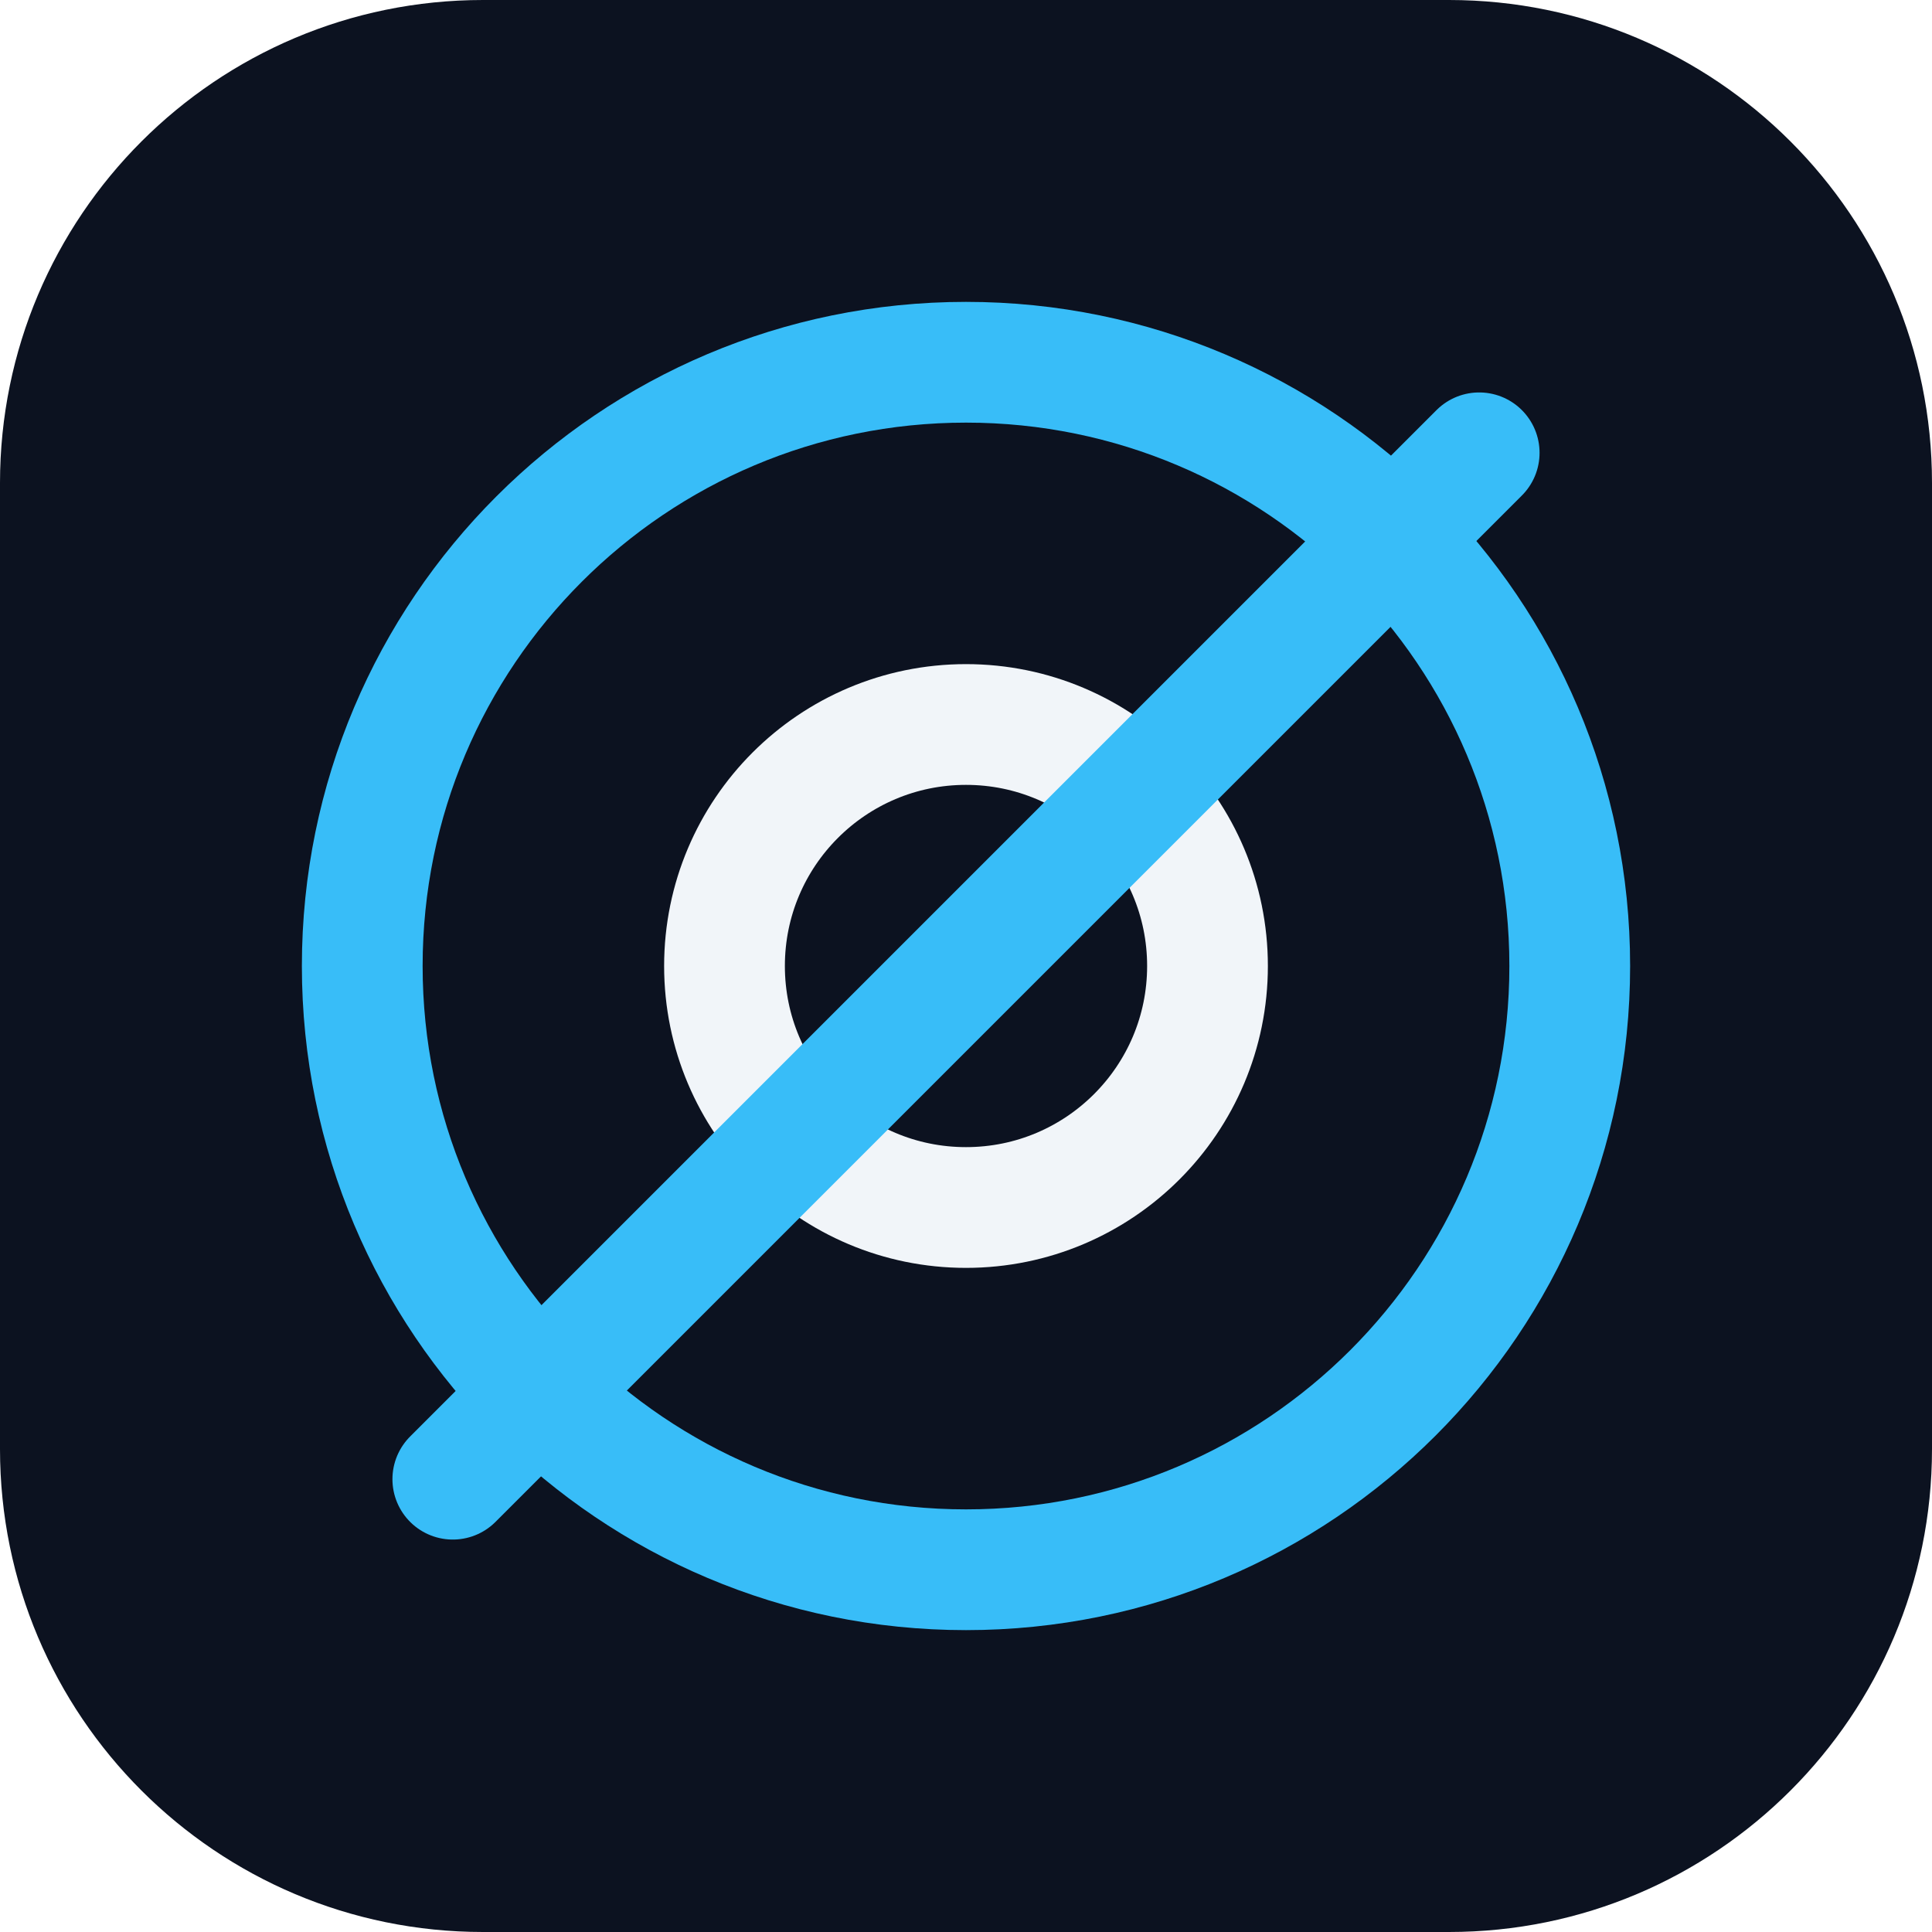
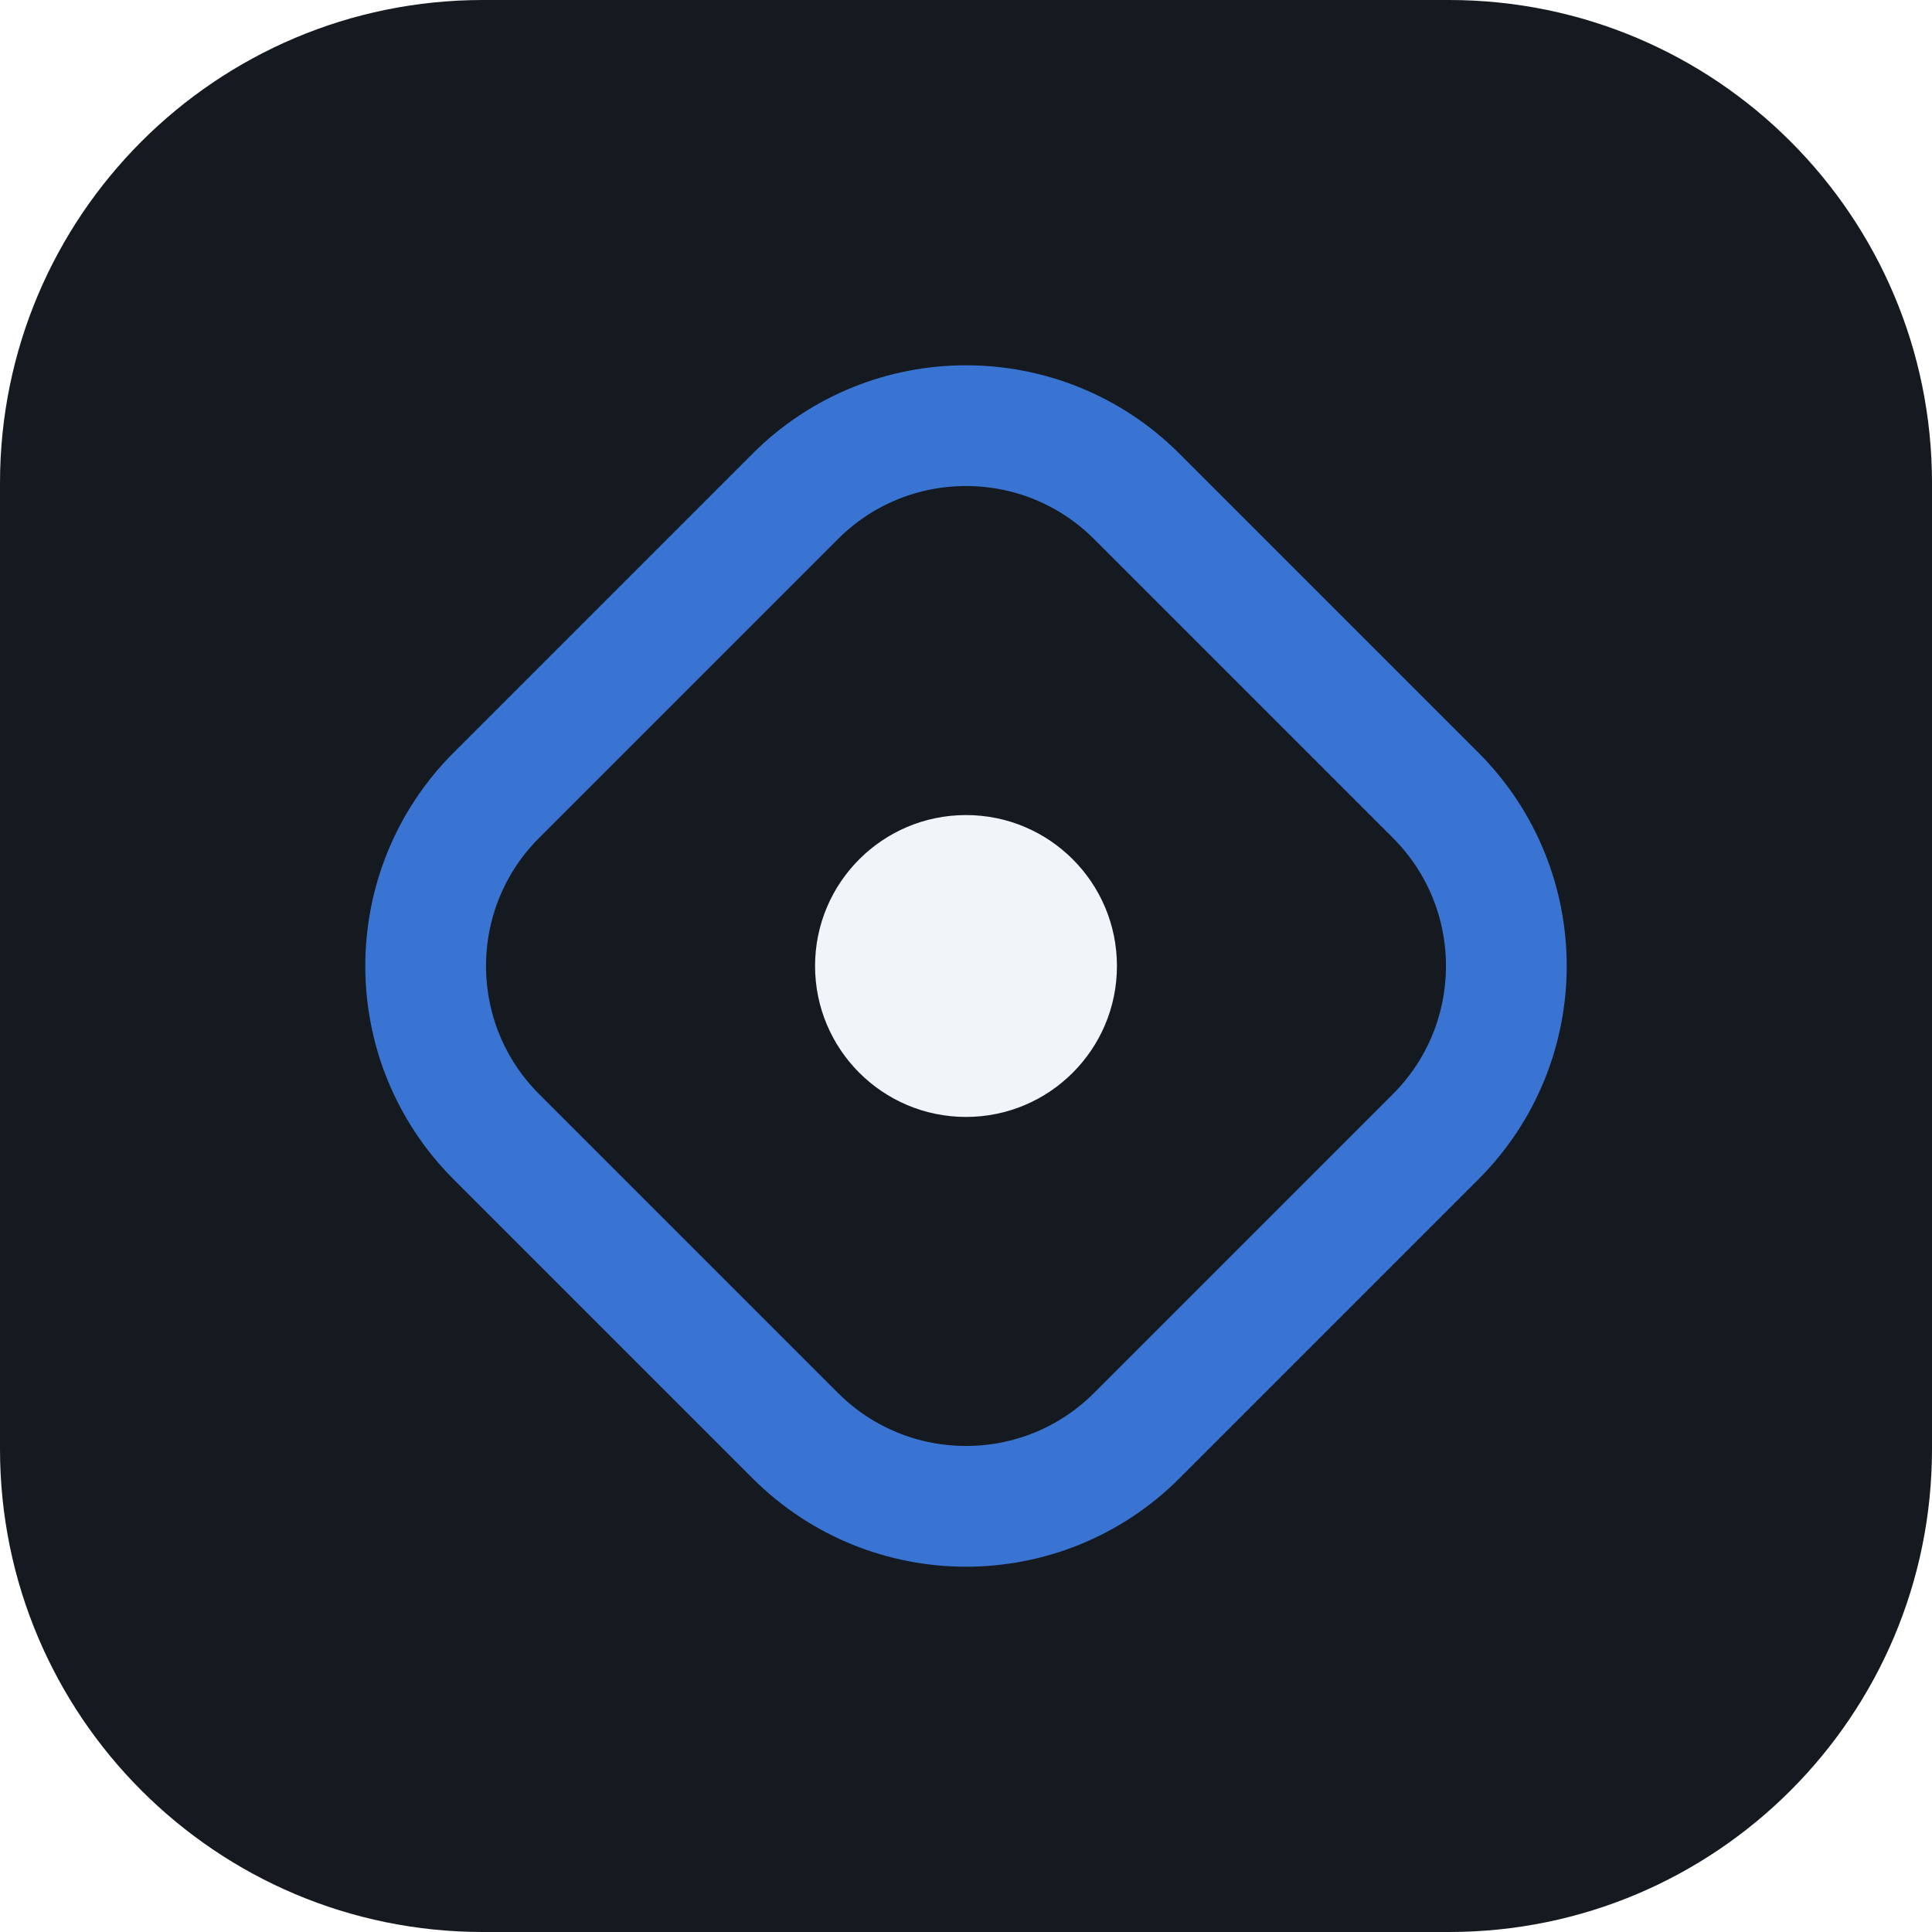
<svg xmlns="http://www.w3.org/2000/svg" viewBox="0 0 64 64">
-   <rect width="64" height="64" rx="16" fill="#0c1220" />
-   <circle cx="32" cy="32" r="20" fill="none" stroke="#38bdf8" stroke-width="4" />
-   <circle cx="32" cy="32" r="8" fill="none" stroke="#f1f5f9" stroke-width="4" />
-   <path d="M15 49 49 15" fill="none" stroke="#38bdf8" stroke-linecap="round" stroke-width="4" />
+   <rect width="64" height="64" rx="16" fill="#151a21" />
+   <rect x="17" y="17" width="30" height="30" rx="8" fill="none" stroke="#3974d3" stroke-width="4" transform="rotate(45 32 32)" />
+   <circle cx="32" cy="32" r="5" fill="#f1f5f9" />
</svg>
